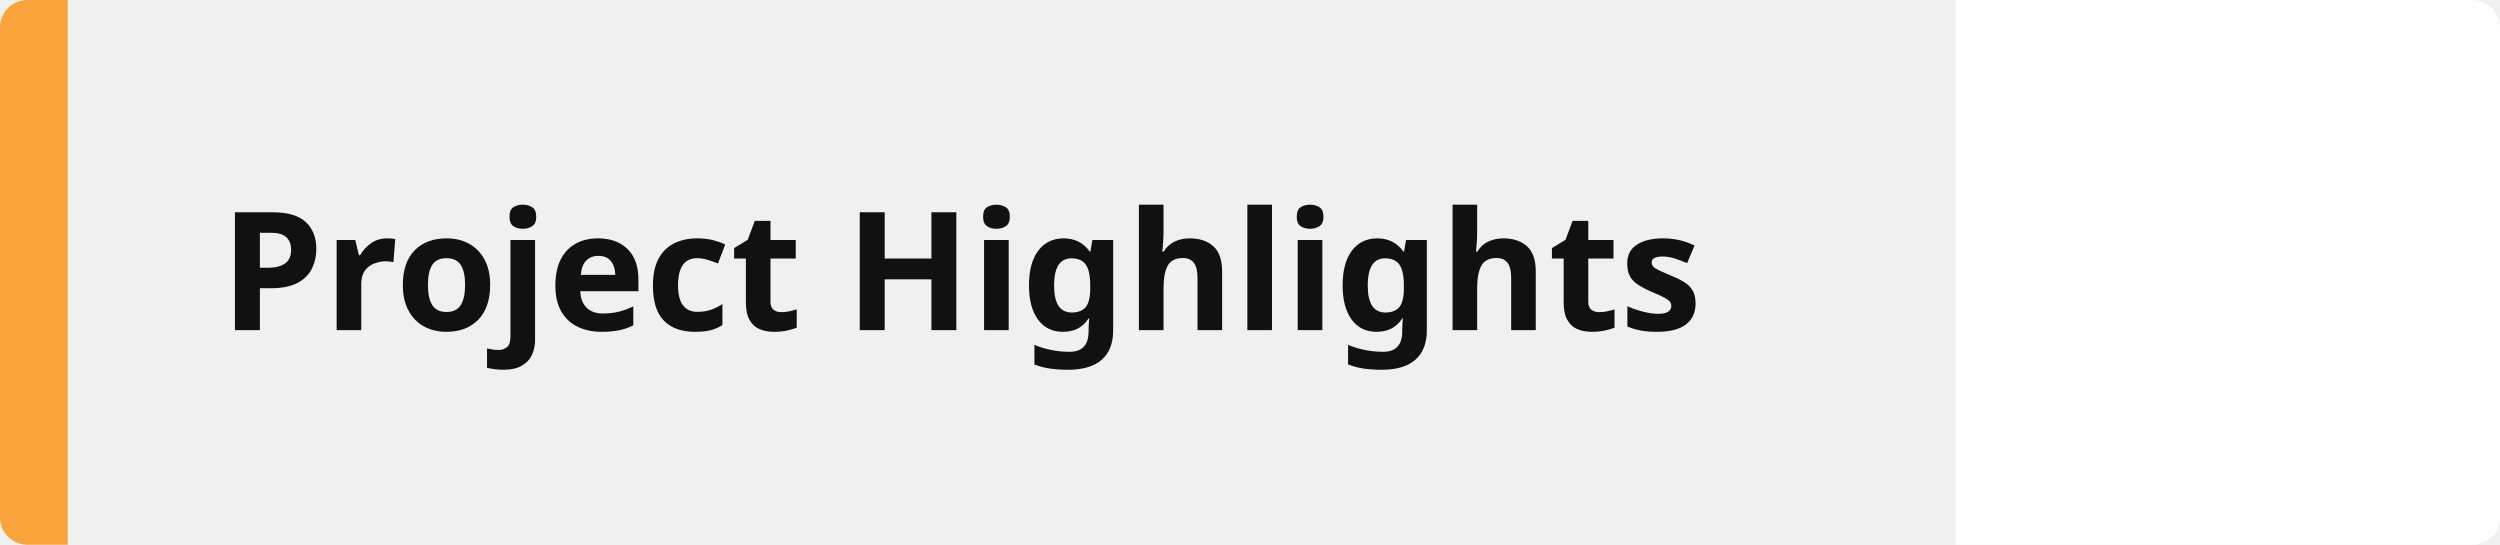
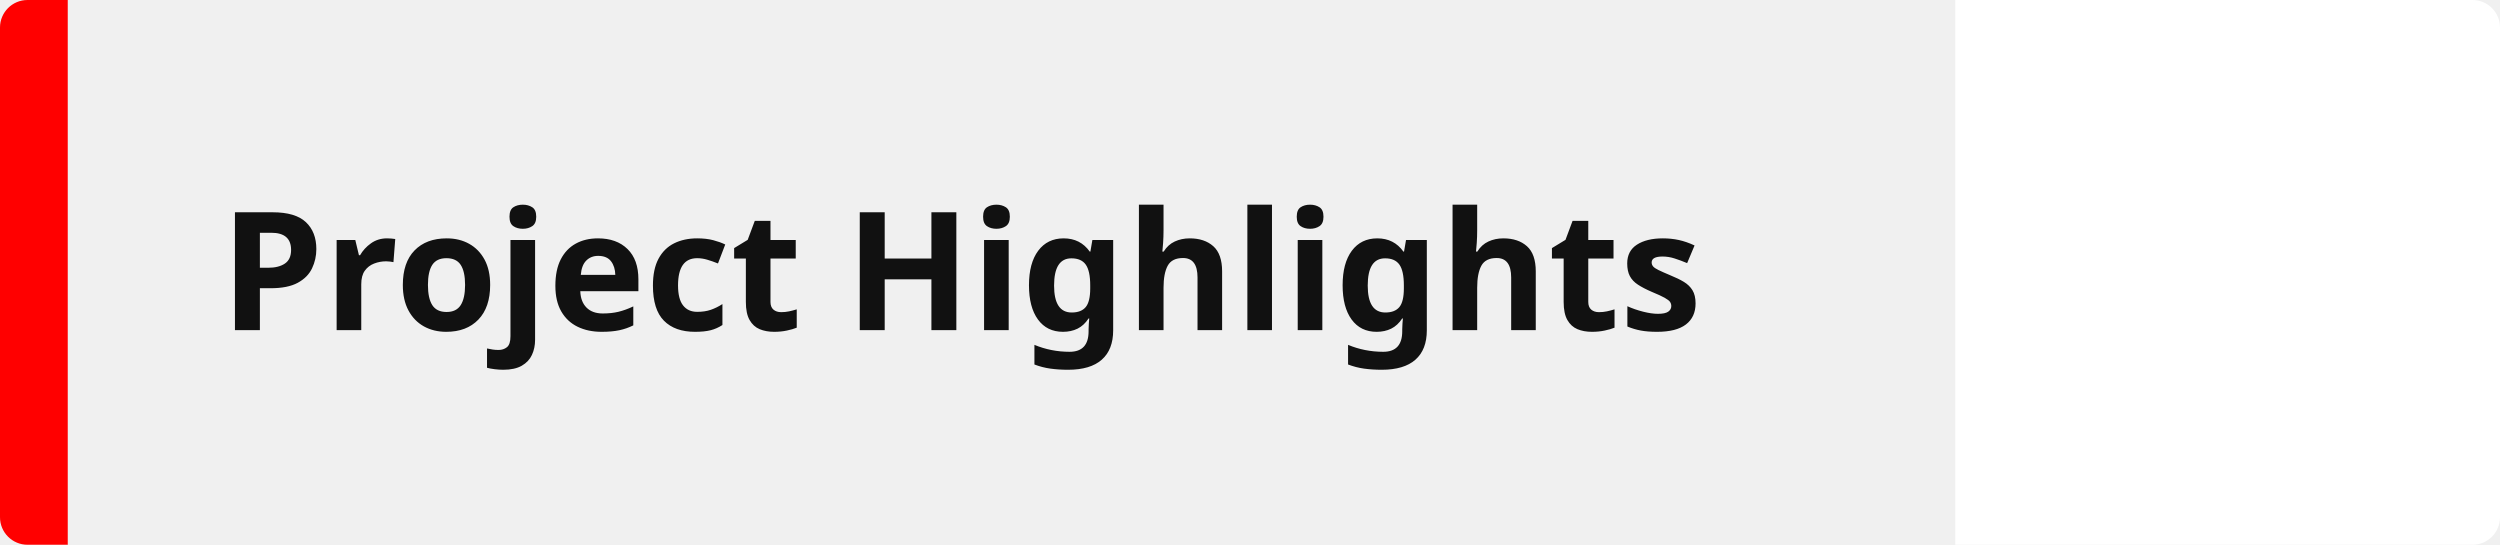
<svg xmlns="http://www.w3.org/2000/svg" width="1363" height="297" viewBox="0 0 1363 297" fill="none">
-   <path d="M0 15C0 6.716 6.716 0 15 0H37V297H15C6.716 297 0 290.284 0 282V148.5V15Z" fill="#F9A43A" />
+   <path d="M0 15C0 6.716 6.716 0 15 0H37V297H15C6.716 297 0 290.284 0 282V148.5V15Z" fill="#ff0000" />
  <path d="M37 0H1066V297H37V0Z" fill="#F0F0F0" />
  <text x="120" y="180" font-family="Segoe UI, Tahoma, Geneva, Verdana, sans-serif" font-weight="700" font-size="90" fill="#111111">Project Highlights</text>
  <path d="M1066 0H1348C1356.28 0 1363 6.716 1363 15V282C1363 290.284 1356.28 297 1348 297H1066V0Z" fill="white" />
</svg>
